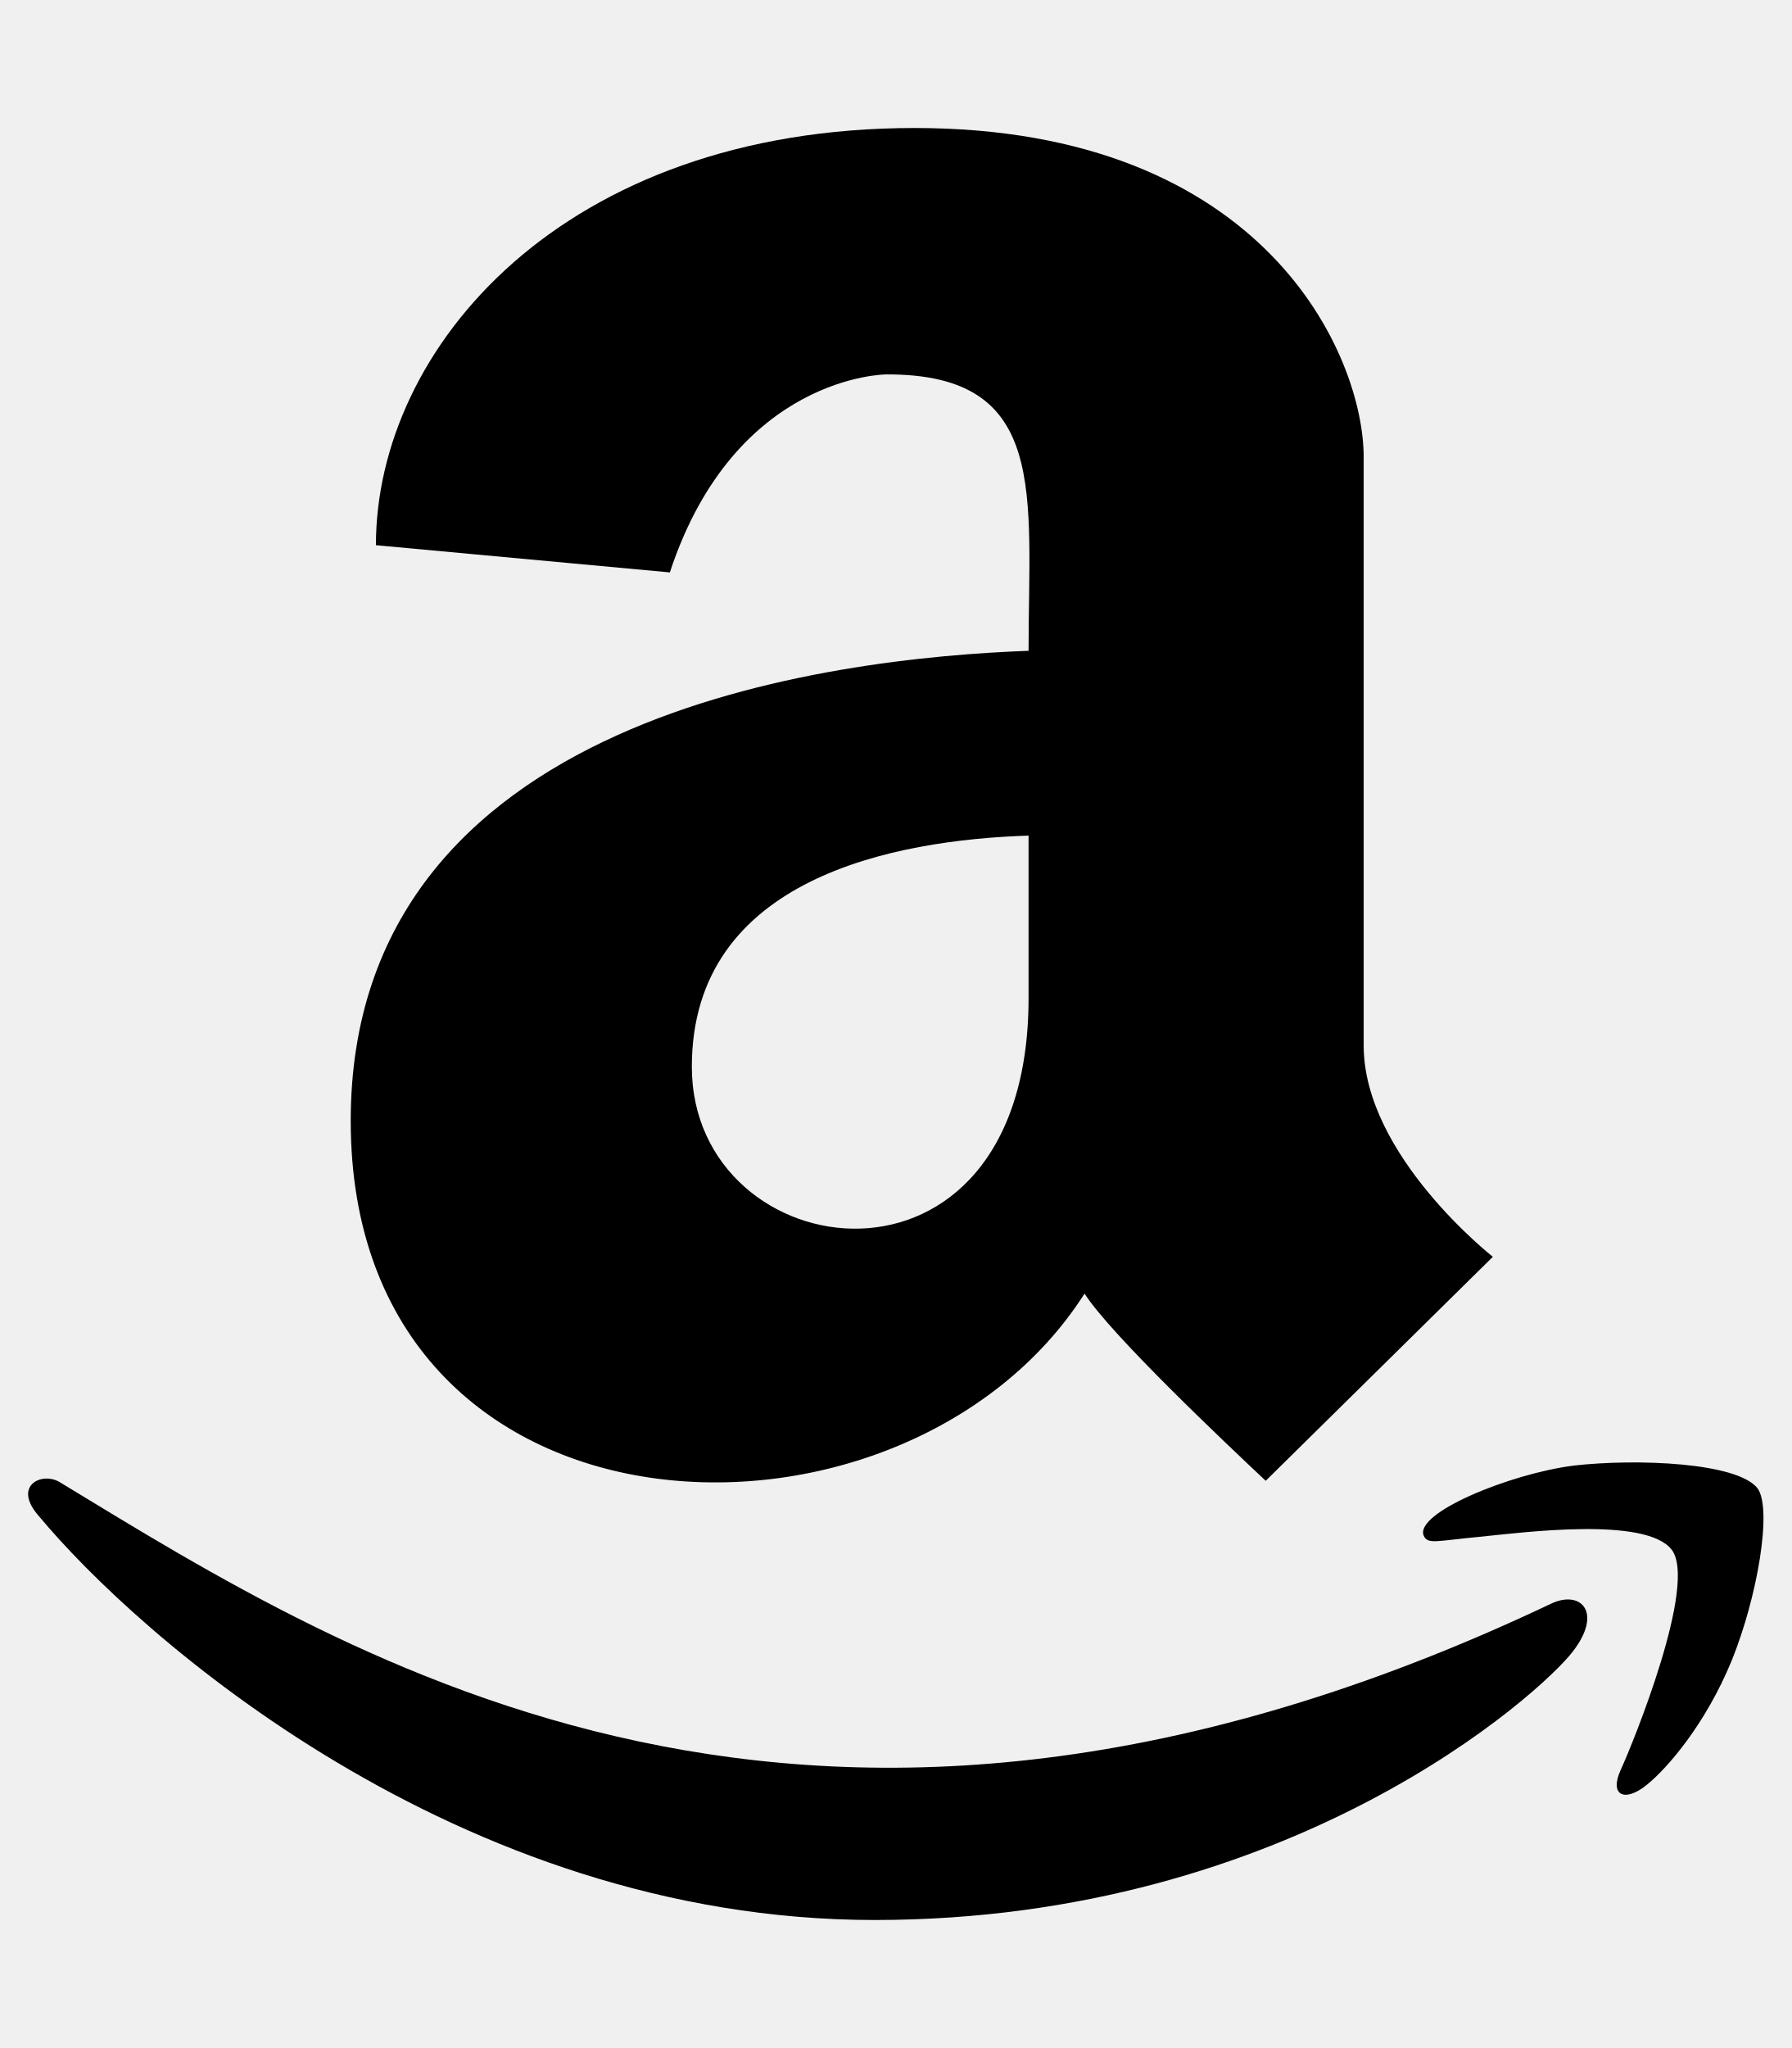
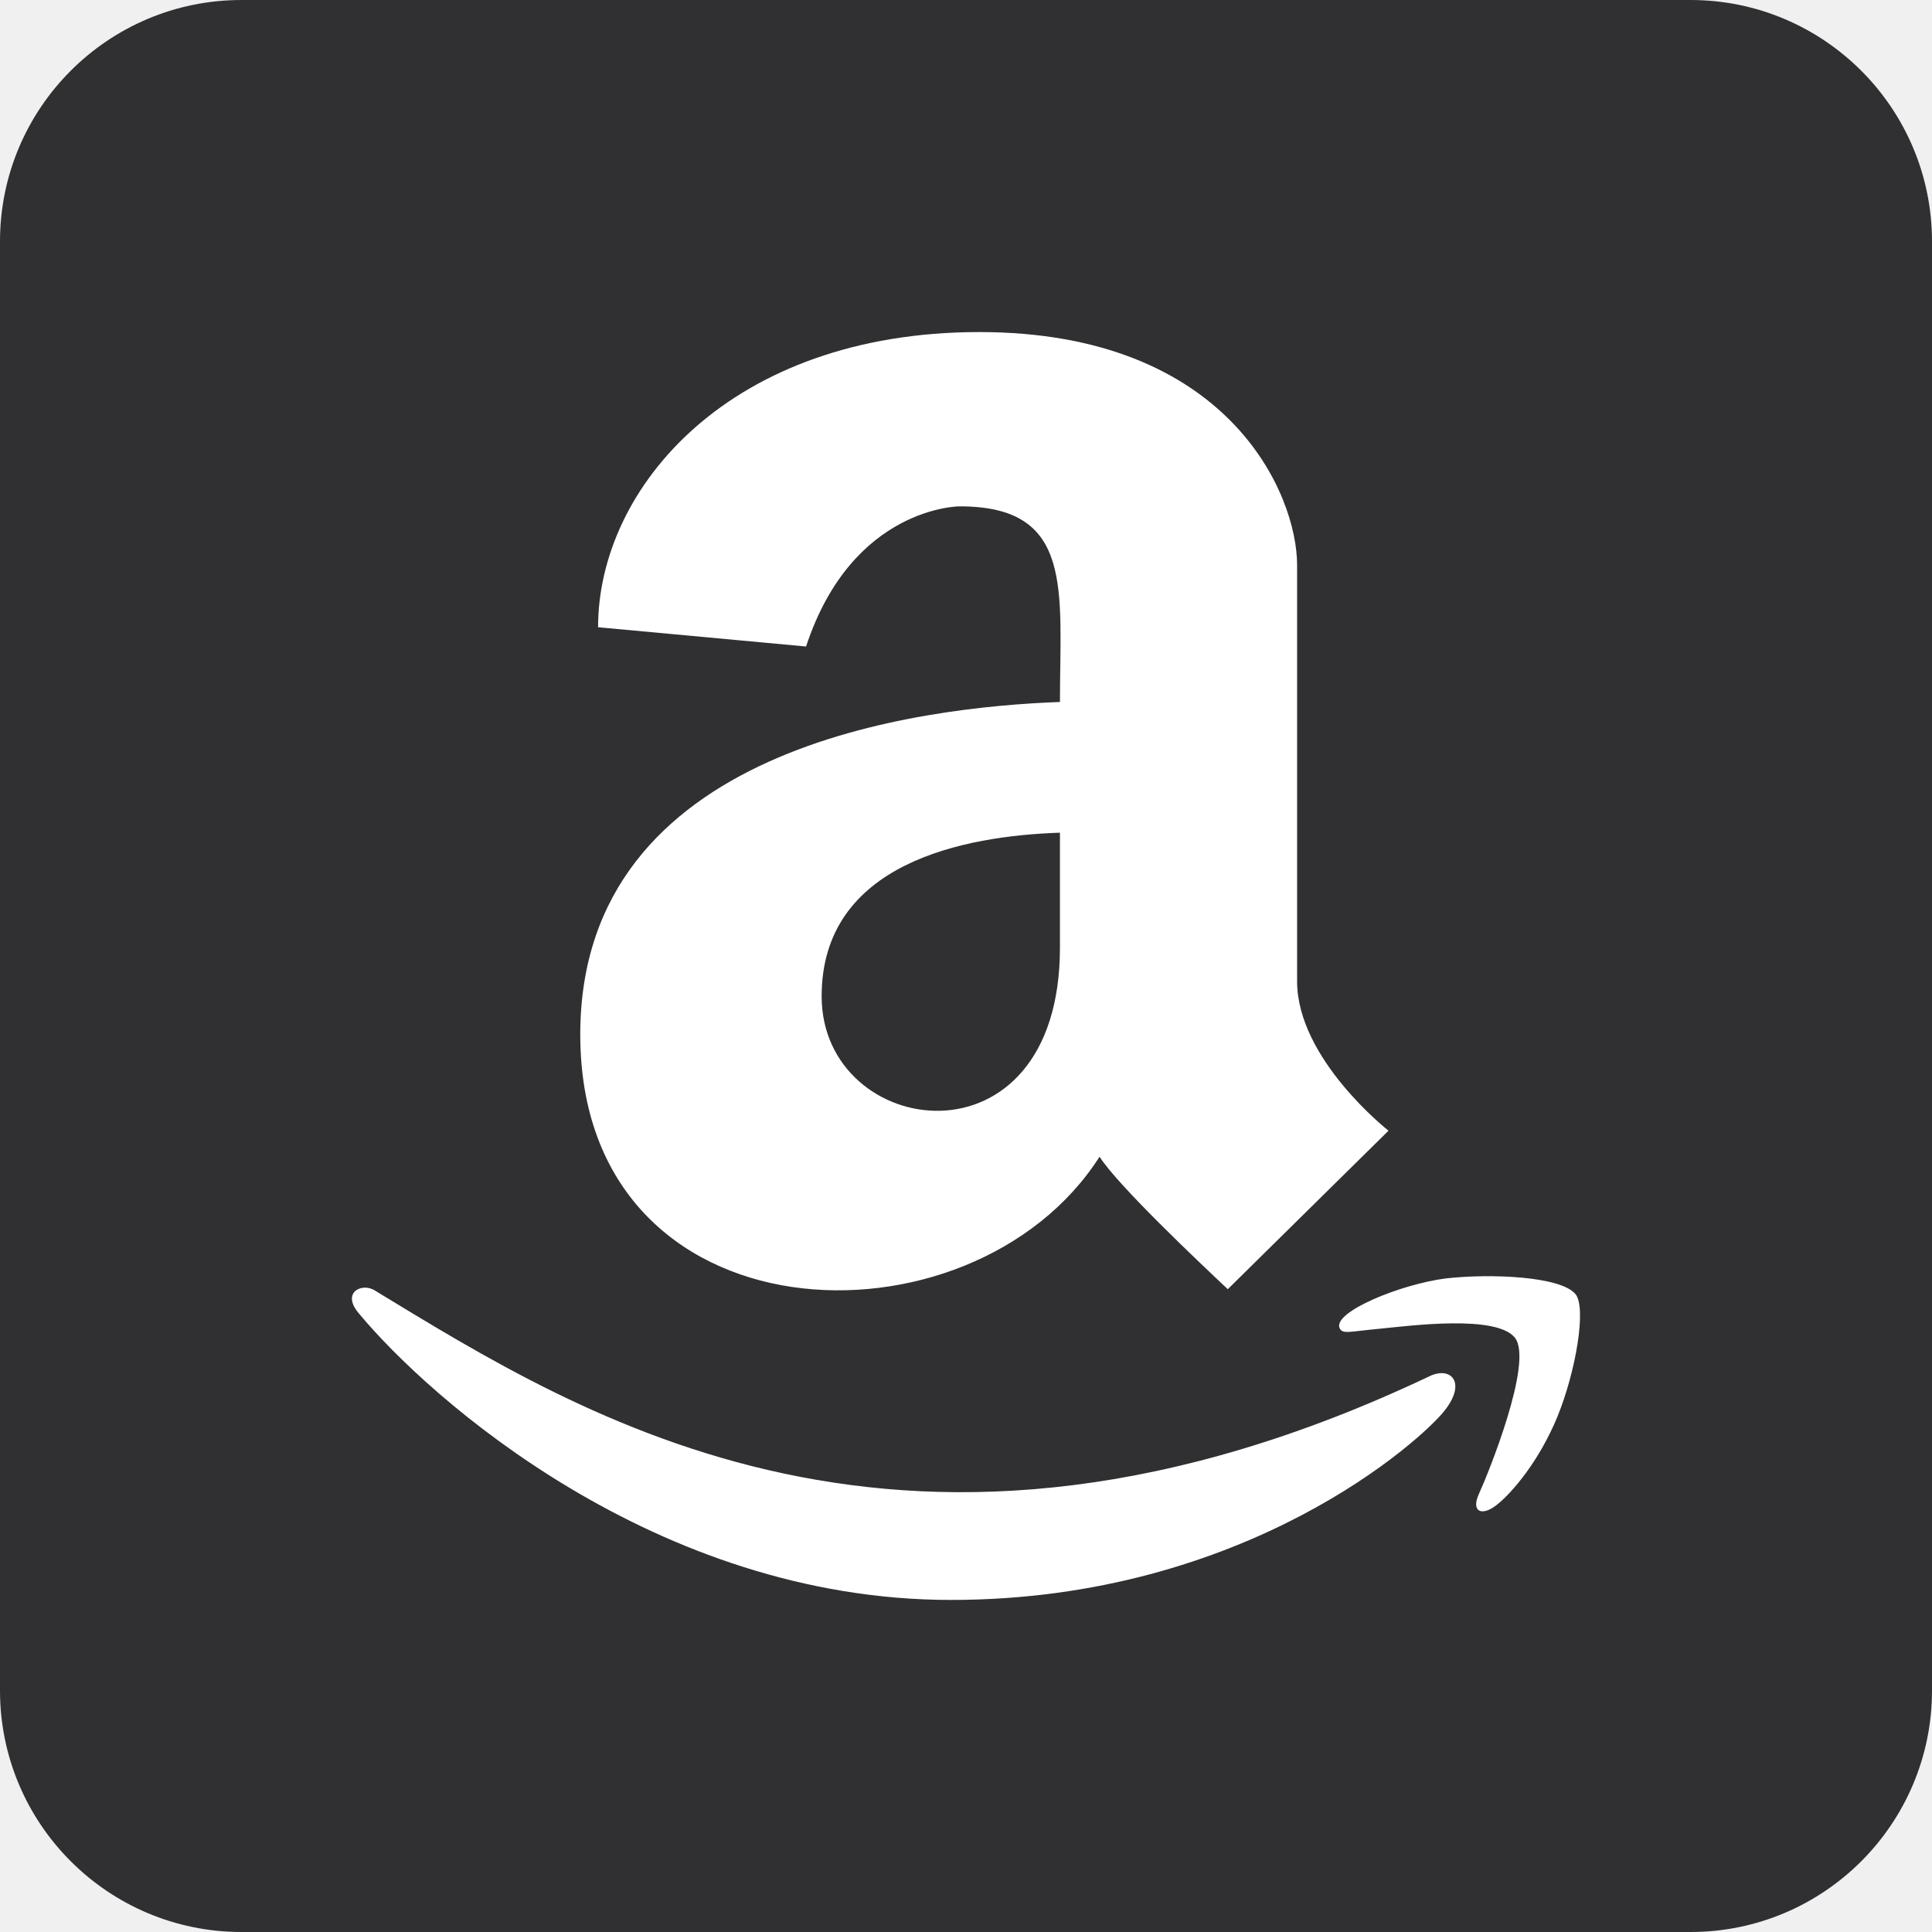
- <svg xmlns="http://www.w3.org/2000/svg" fill="currentColor" height="1em" viewBox="0 0 448 512">
-   <path d="M257.2 162.7c-48.7 1.8-169.5 15.5-169.5 117.5 0 109.5 138.3 114 183.5 43.2 6.5 10.2 35.4 37.5 45.3 46.8l56.8-56S341 288.9 341 261.4V114.3C341 89 316.5 32 228.7 32 140.7 32 94 87 94 136.3l73.5 6.8c16.3-49.5 54.2-49.5 54.2-49.5 40.7-.1 35.5 29.8 35.5 69.1zm0 86.8c0 80-84.2 68-84.2 17.2 0-47.2 50.5-56.7 84.2-57.8v40.6zm136 163.5c-7.7 10-70 67-174.5 67S34.2 408.5 9.7 379c-6.8-7.7 1-11.3 5.5-8.3C88.5 415.2 203 488.5 387.7 401c7.5-3.7 13.3 2 5.5 12zm39.8 2.2c-6.5 15.8-16 26.8-21.2 31-5.5 4.5-9.5 2.7-6.5-3.8s19.3-46.5 12.7-55c-6.5-8.3-37-4.3-48-3.2-10.8 1-13 2-14-.3-2.3-5.7 21.7-15.5 37.5-17.5 15.7-1.8 41-.8 46 5.7 3.7 5.1 0 27.1-6.5 43.1z" />
+ <svg xmlns="http://www.w3.org/2000/svg" width="32" height="32" viewBox="0 0 32 32" fill="none">
+   <rect width="32" height="32" rx="4" fill="#010003" fill-opacity="0.8" />
+   <g clip-path="url(#clip0_4055_3215)">
+     <path d="M17.556 11.627C15.273 11.711 9.611 12.353 9.611 17.134C9.611 22.267 16.093 22.478 18.212 19.159C18.517 19.637 19.872 20.917 20.336 21.353L22.998 18.728C22.998 18.728 21.484 17.542 21.484 16.253V9.358C21.484 8.172 20.336 5.5 16.22 5.5C12.095 5.5 9.906 8.078 9.906 10.389L13.351 10.708C14.115 8.387 15.892 8.387 15.892 8.387C17.8 8.383 17.556 9.784 17.556 11.627ZM17.556 15.695C17.556 19.445 13.609 18.883 13.609 16.502C13.609 14.289 15.976 13.844 17.556 13.792V15.695ZM23.931 23.359C23.57 23.828 20.65 26.5 15.751 26.5C10.853 26.5 7.103 23.148 5.954 21.766C5.636 21.405 6.001 21.236 6.212 21.377C9.648 23.462 15.015 26.898 23.673 22.797C24.025 22.623 24.297 22.891 23.931 23.359ZM25.797 23.462C25.492 24.203 25.047 24.719 24.803 24.916C24.545 25.127 24.357 25.042 24.498 24.738C24.639 24.433 25.403 22.558 25.093 22.159C24.789 21.77 23.359 21.958 22.843 22.009C22.337 22.056 22.234 22.103 22.187 21.995C22.079 21.728 23.204 21.269 23.945 21.175C24.681 21.091 25.867 21.137 26.101 21.442C26.275 21.681 26.101 22.712 25.797 23.462Z" fill="white" />
+   </g>
+   <defs>
+     <clipPath id="clip0_4055_3215">
+       <rect width="21" height="24" fill="white" transform="translate(5.5 4)" />
+     </clipPath>
+   </defs>
</svg>
